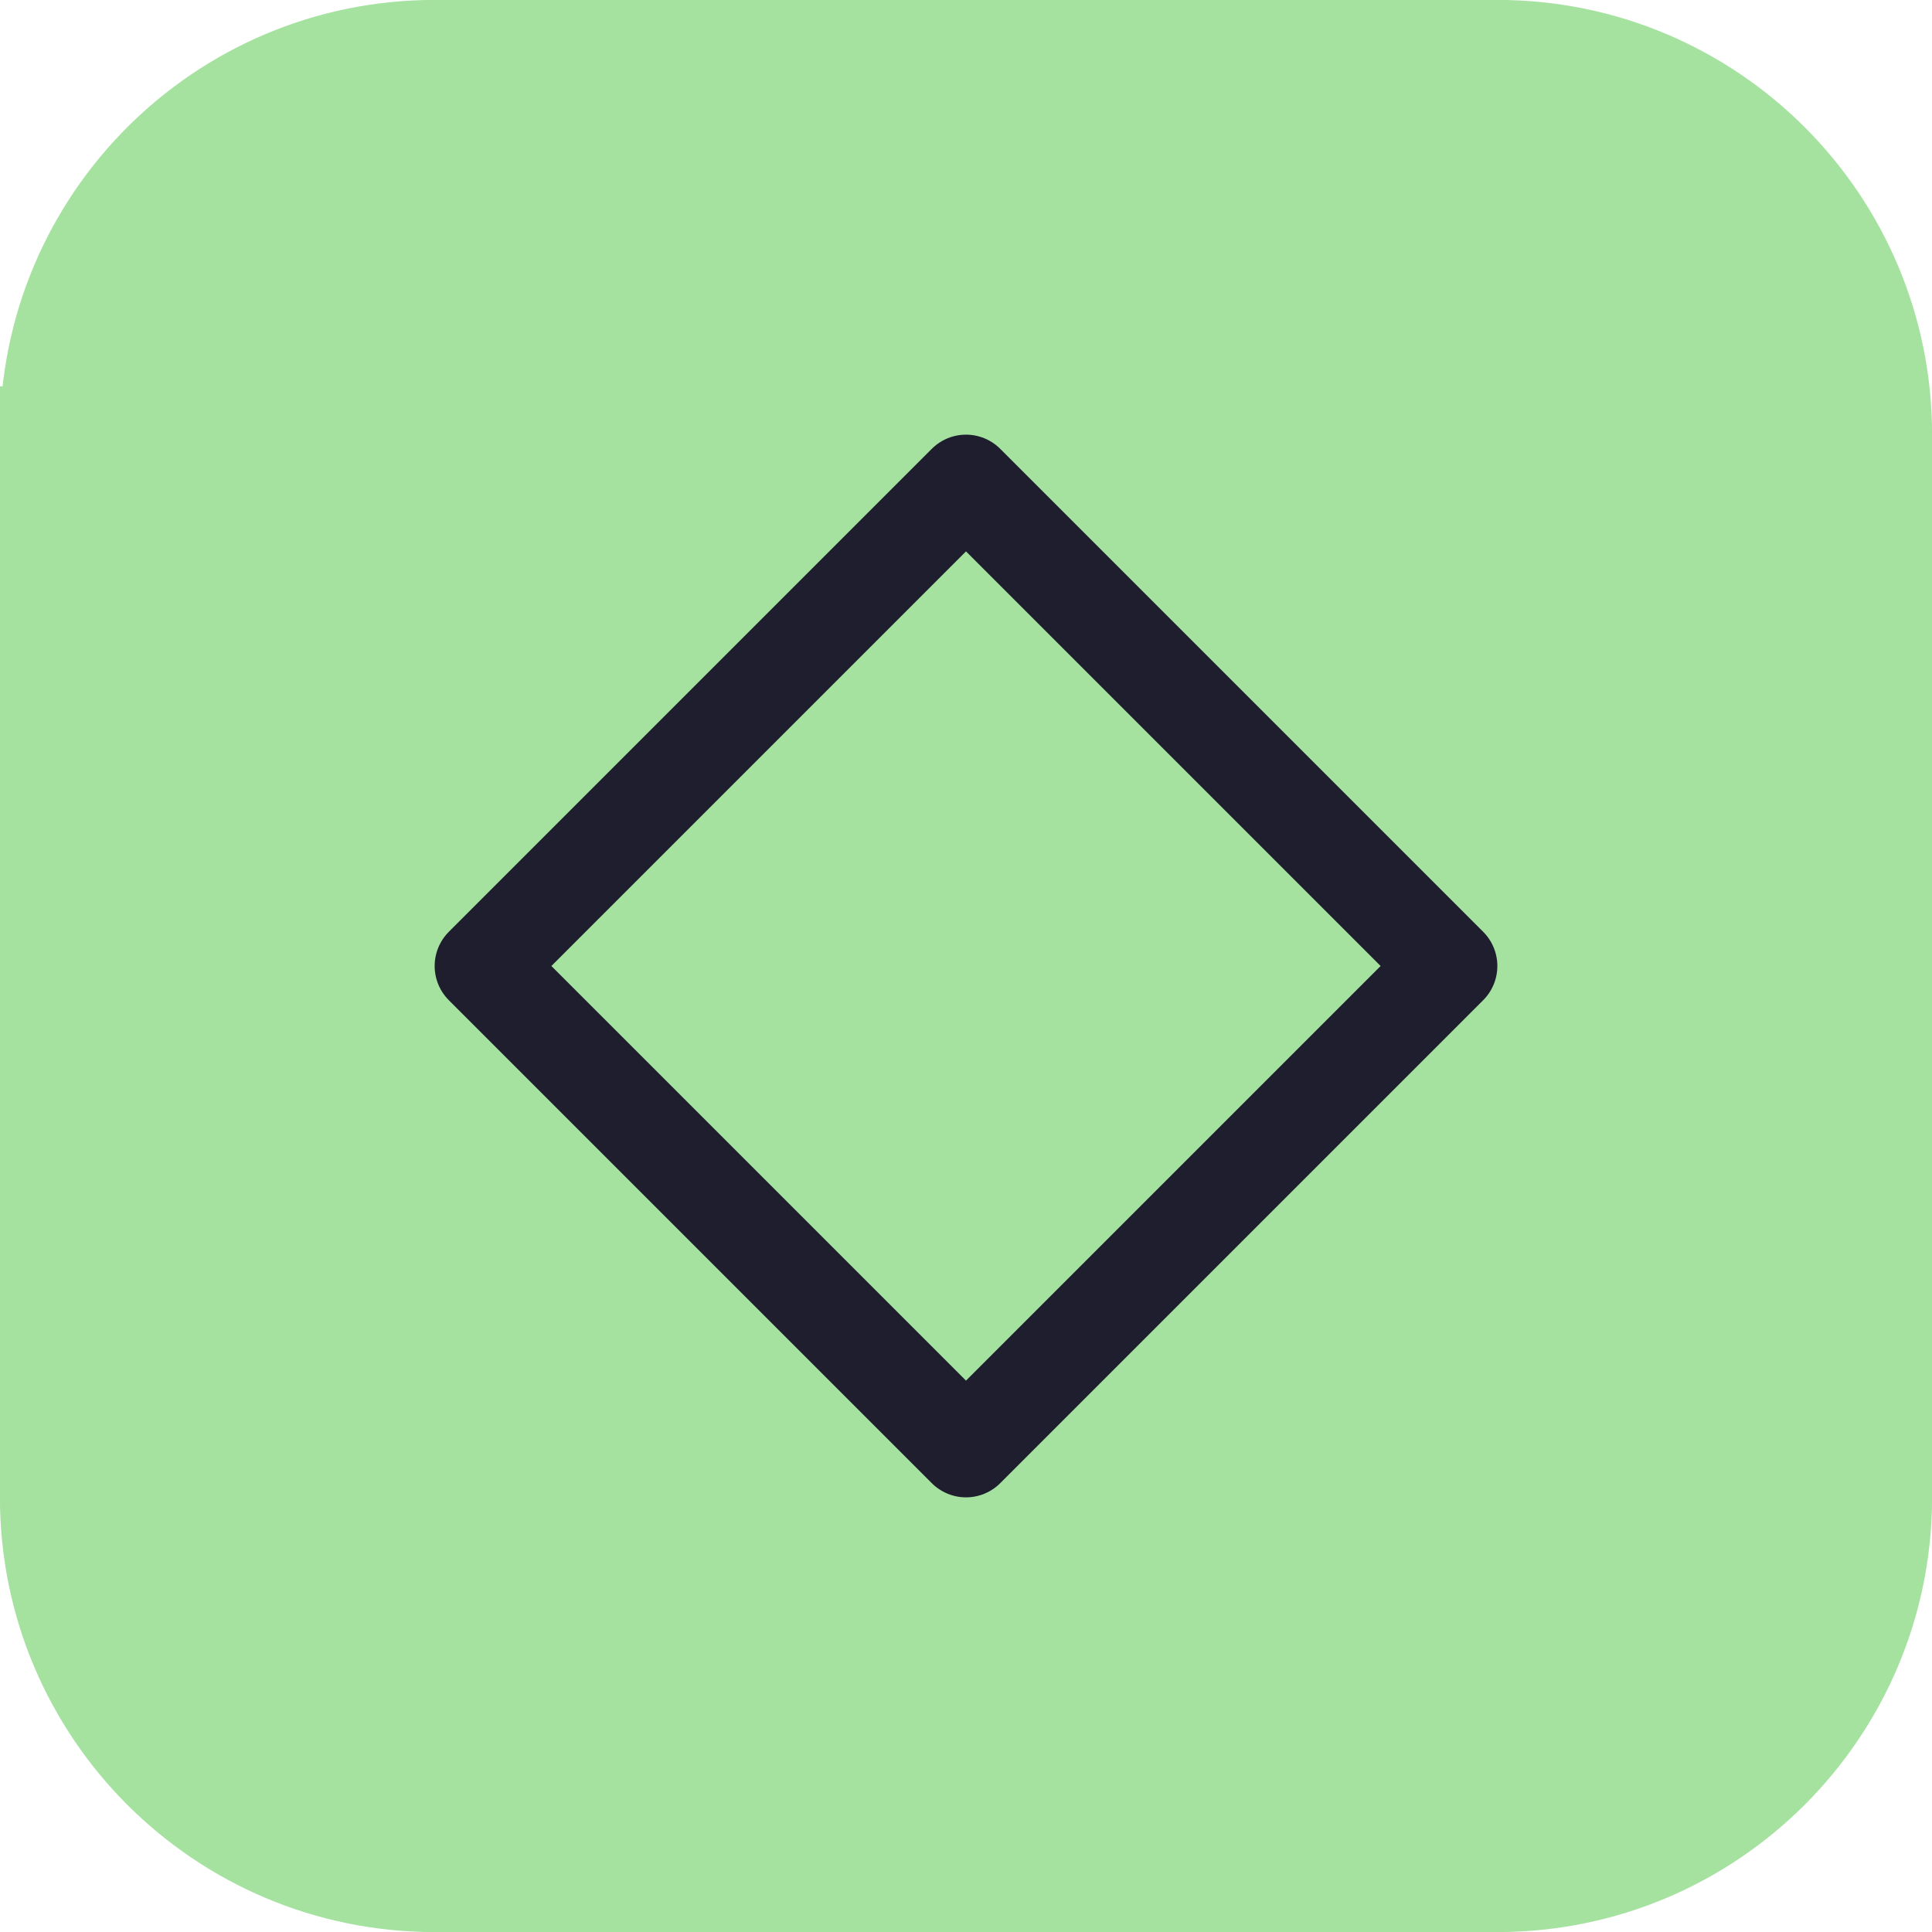
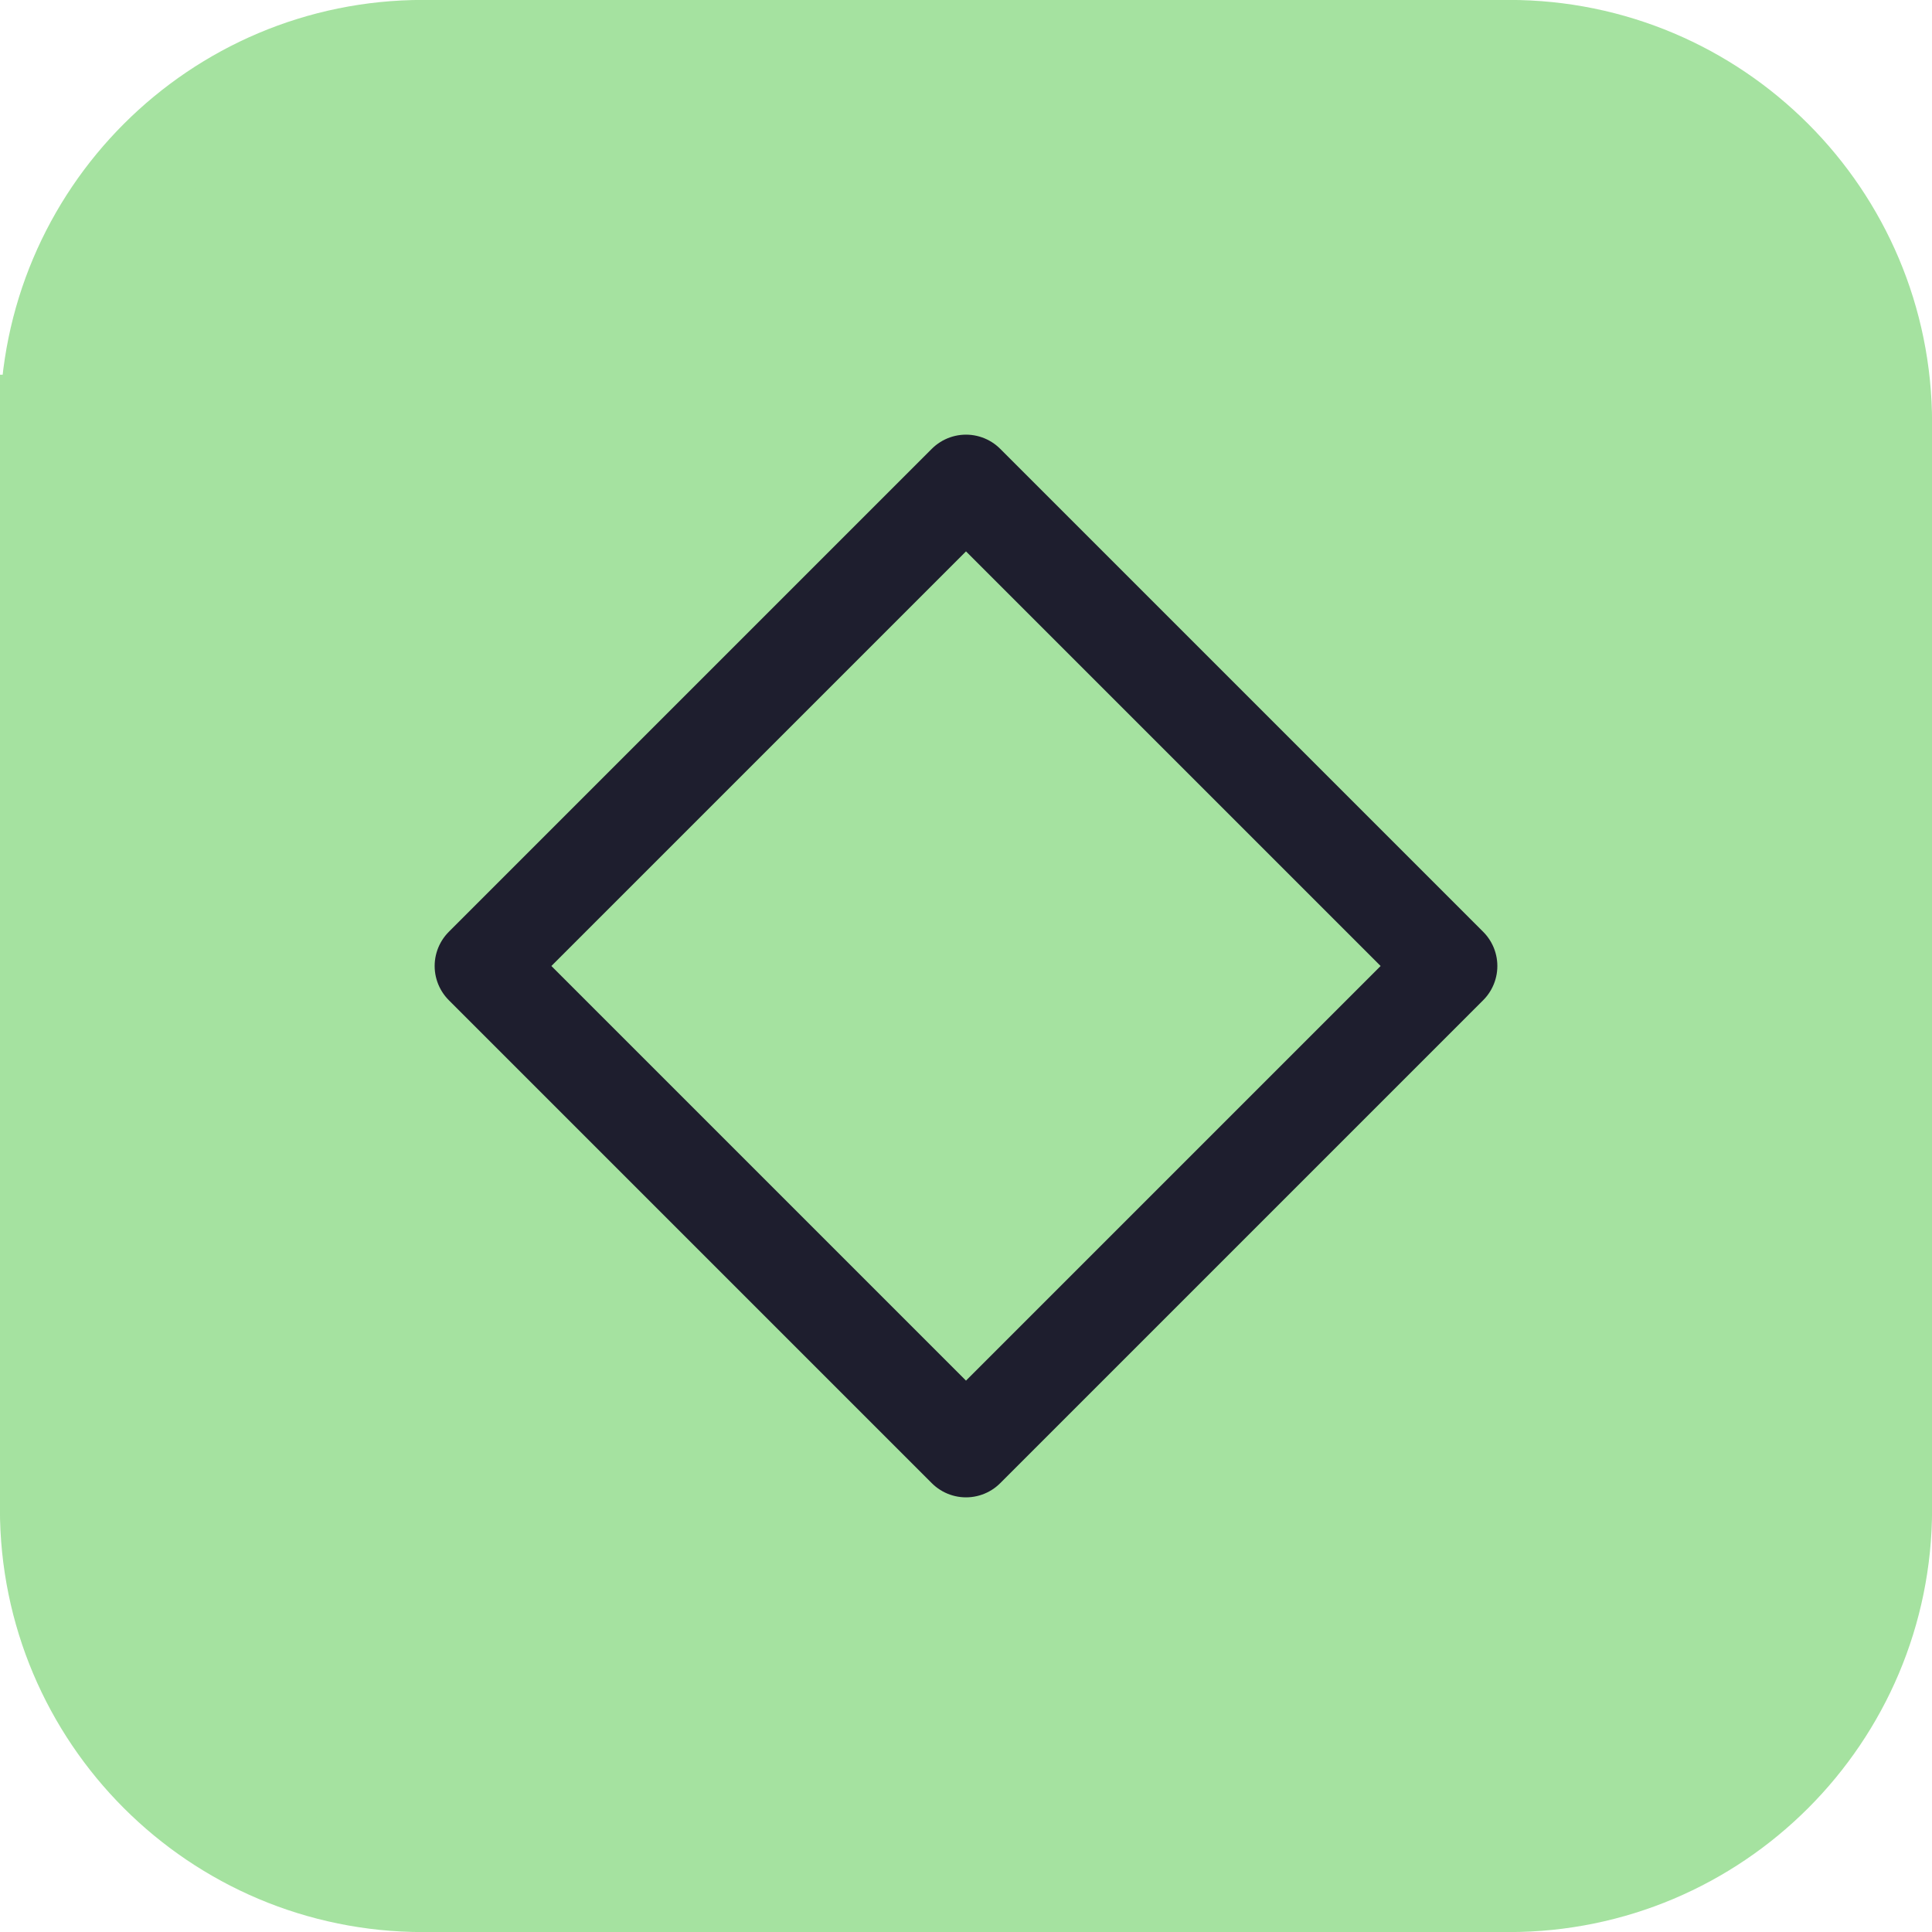
<svg xmlns="http://www.w3.org/2000/svg" viewBox="0 0 50 50" version="1.2" baseProfile="tiny">
  <defs>
</defs>
  <g fill="none" stroke="black" stroke-width="1" fill-rule="evenodd" stroke-linecap="square" stroke-linejoin="bevel">
    <g fill="none" stroke="#000000" stroke-opacity="1" stroke-width="1" stroke-linecap="square" stroke-linejoin="bevel" transform="matrix(1,0,0,1,0,0)" font-family="Noto Sans" font-size="10" font-weight="400" font-style="normal">
</g>
    <g fill="#a5e2a0" fill-opacity="1" stroke="#a5e2a0" stroke-opacity="1" stroke-width="2.502" stroke-linecap="square" stroke-linejoin="bevel" transform="matrix(1,0,0,1,2.5,2.5)" font-family="Noto Sans" font-size="10" font-weight="400" font-style="normal">
-       <path vector-effect="none" fill-rule="evenodd" d="M-1.251,8.749 C-1.251,3.226 3.226,-1.251 8.749,-1.251 L36.251,-1.251 C41.774,-1.251 46.251,3.226 46.251,8.749 L46.251,36.251 C46.251,41.774 41.774,46.251 36.251,46.251 L8.749,46.251 C3.226,46.251 -1.251,41.774 -1.251,36.251 L-1.251,8.749" />
+       <path vector-effect="none" fill-rule="evenodd" d="M-1.251,8.449 C-1.251,3.092 3.092,-1.251 8.449,-1.251 L36.551,-1.251 C41.908,-1.251 46.251,3.092 46.251,8.449 L46.251,36.551 C46.251,41.908 41.908,46.251 36.551,46.251 L8.449,46.251 C3.092,46.251 -1.251,41.908 -1.251,36.551 L-1.251,8.449" />
    </g>
    <g fill="none" stroke="#000000" stroke-opacity="1" stroke-width="1" stroke-linecap="square" stroke-linejoin="bevel" transform="matrix(1,0,0,1,0,0)" font-family="Noto Sans" font-size="10" font-weight="400" font-style="normal">
</g>
    <g fill="none" stroke="#1e1e2e" stroke-opacity="1" stroke-width="1.001" stroke-linecap="square" stroke-linejoin="bevel" transform="matrix(2.5,0,0,2.5,2.5,2.5)" font-family="Noto Sans" font-size="10" font-weight="400" font-style="normal">
</g>
    <g fill="none" stroke="#1e1e2e" stroke-opacity="1" stroke-width="1.001" stroke-linecap="round" stroke-linejoin="round" transform="matrix(2.5,0,0,2.5,2.5,2.5)" font-family="Noto Sans" font-size="10" font-weight="400" font-style="normal">
      <path vector-effect="none" fill-rule="evenodd" d="M4,9 L9,4 L14,9 L9,14 L4,9" />
    </g>
    <g fill="none" stroke="#1e1e2e" stroke-opacity="1" stroke-width="1.001" stroke-linecap="square" stroke-linejoin="bevel" transform="matrix(2.5,0,0,2.5,2.5,2.5)" font-family="Noto Sans" font-size="10" font-weight="400" font-style="normal">
</g>
    <g fill="none" stroke="#000000" stroke-opacity="1" stroke-width="1" stroke-linecap="square" stroke-linejoin="bevel" transform="matrix(1,0,0,1,0,0)" font-family="Noto Sans" font-size="10" font-weight="400" font-style="normal">
</g>
  </g>
</svg>
